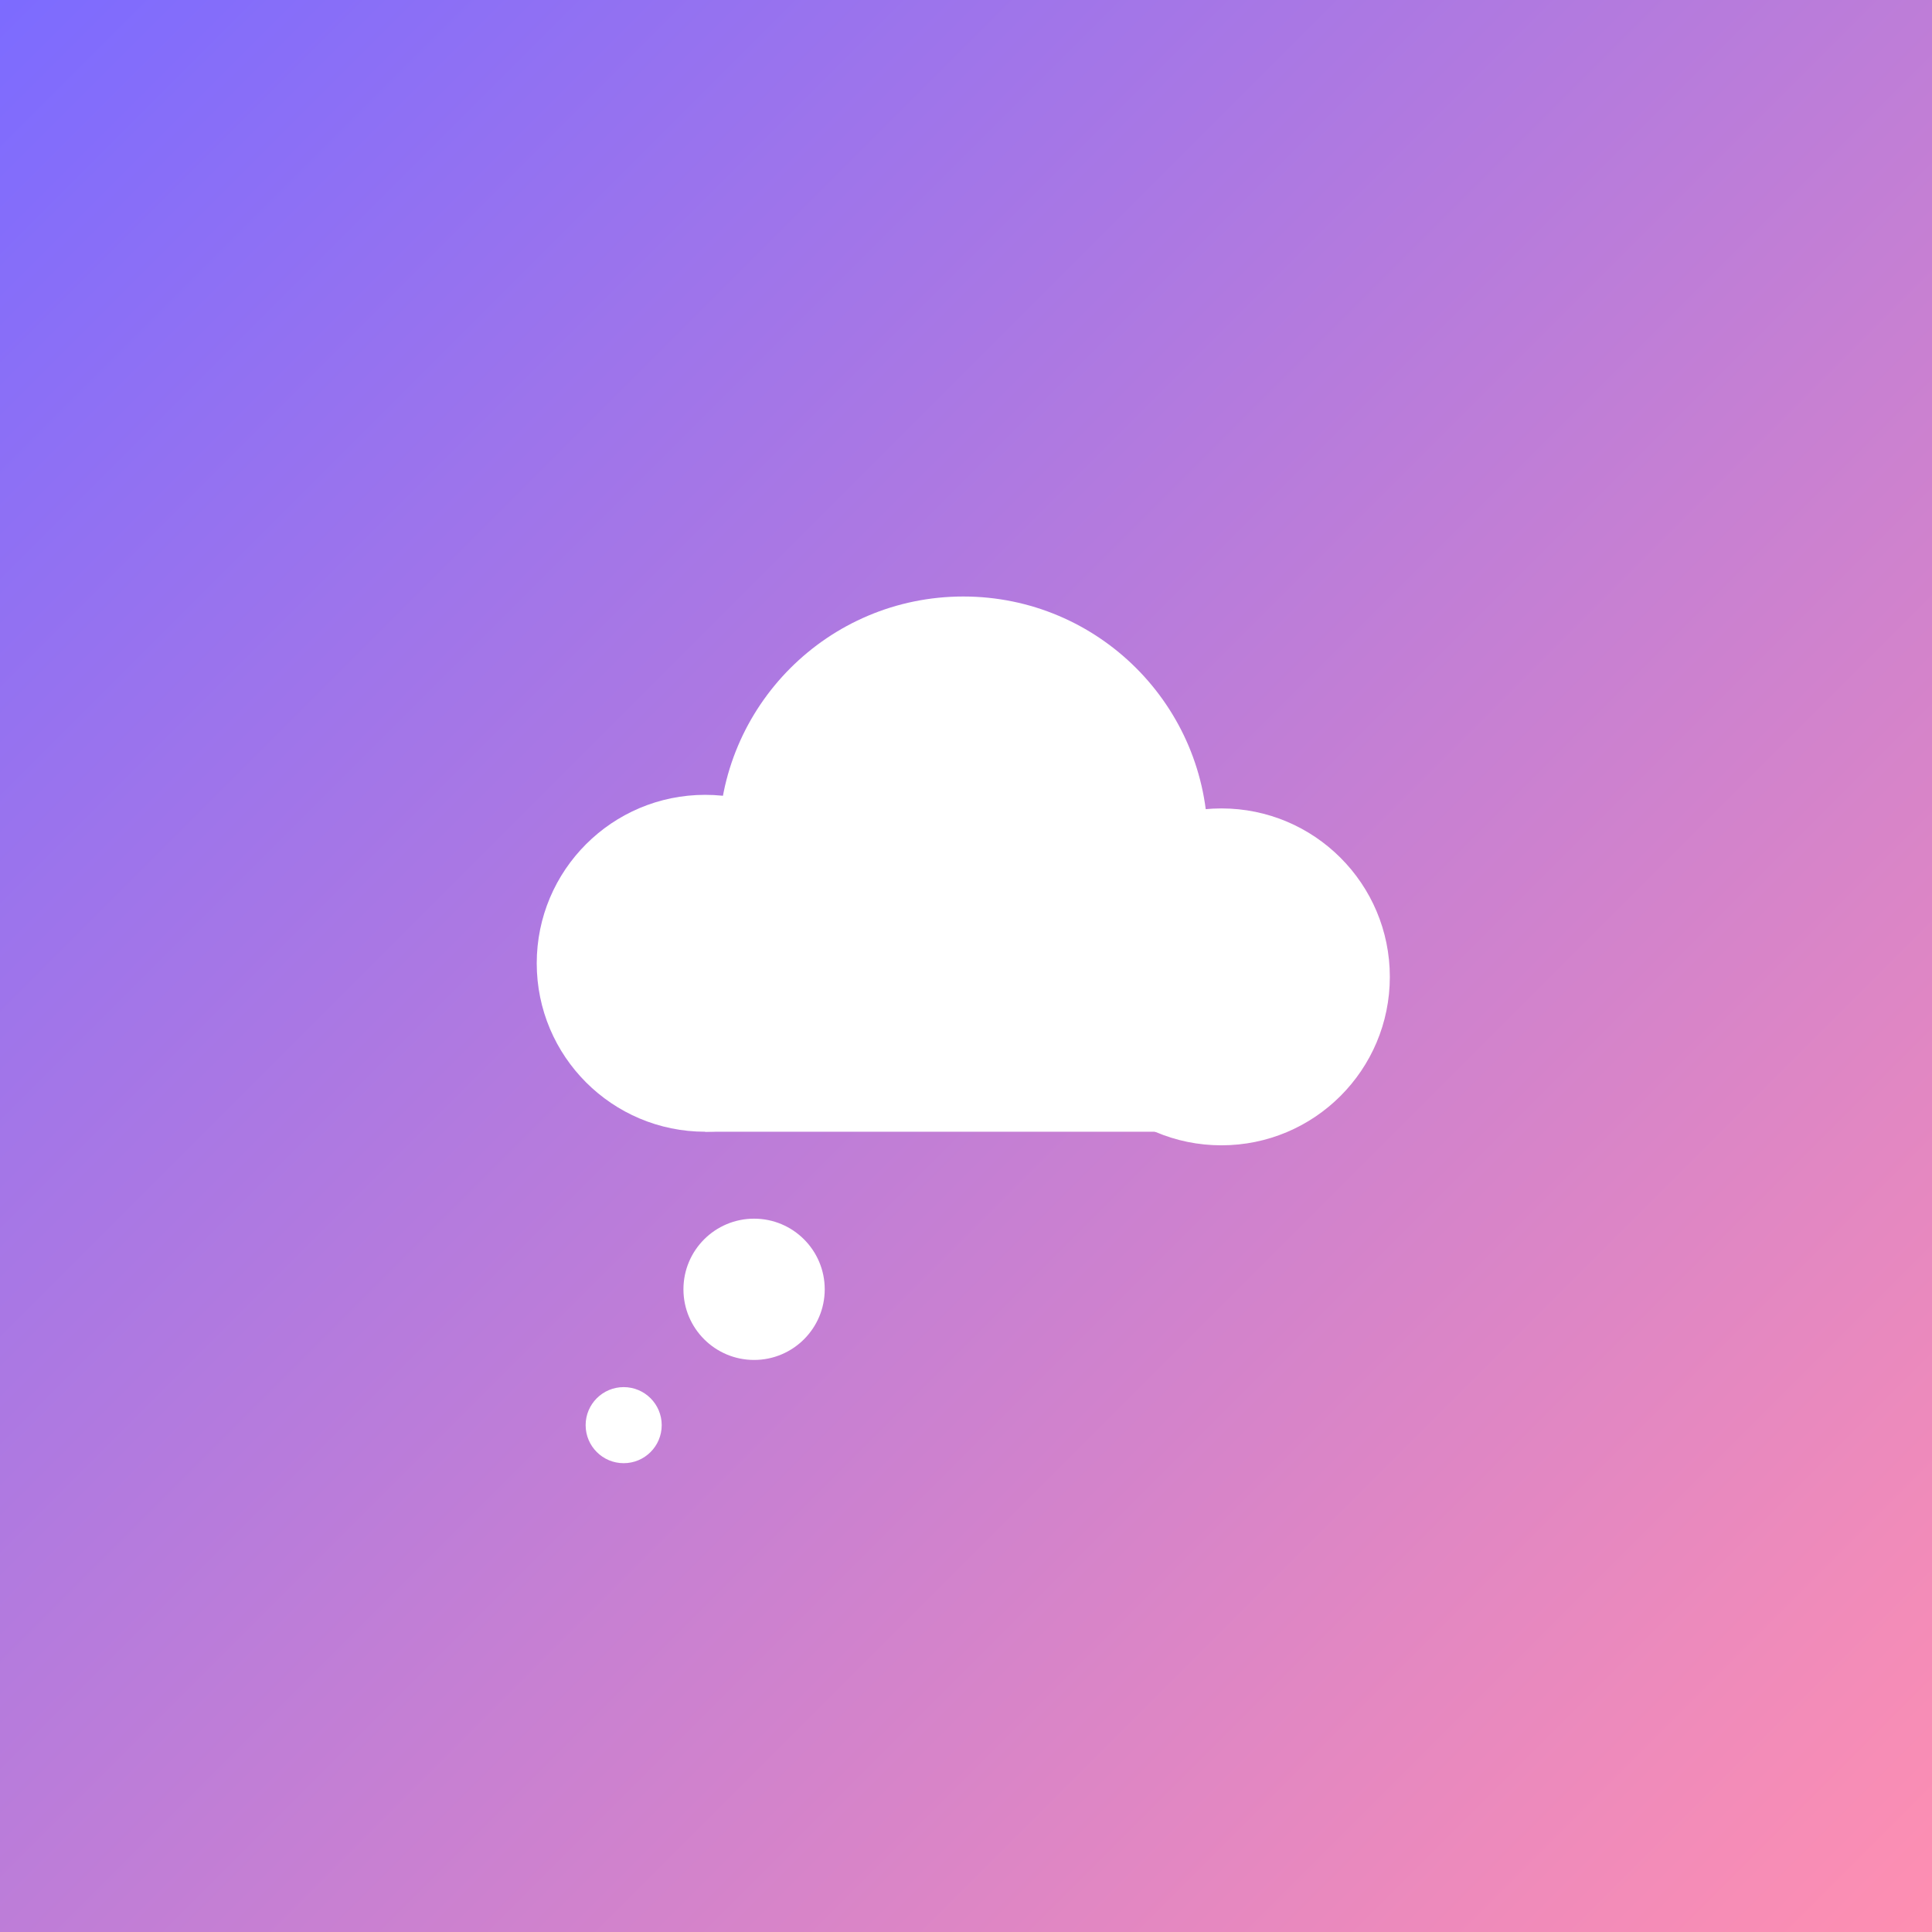
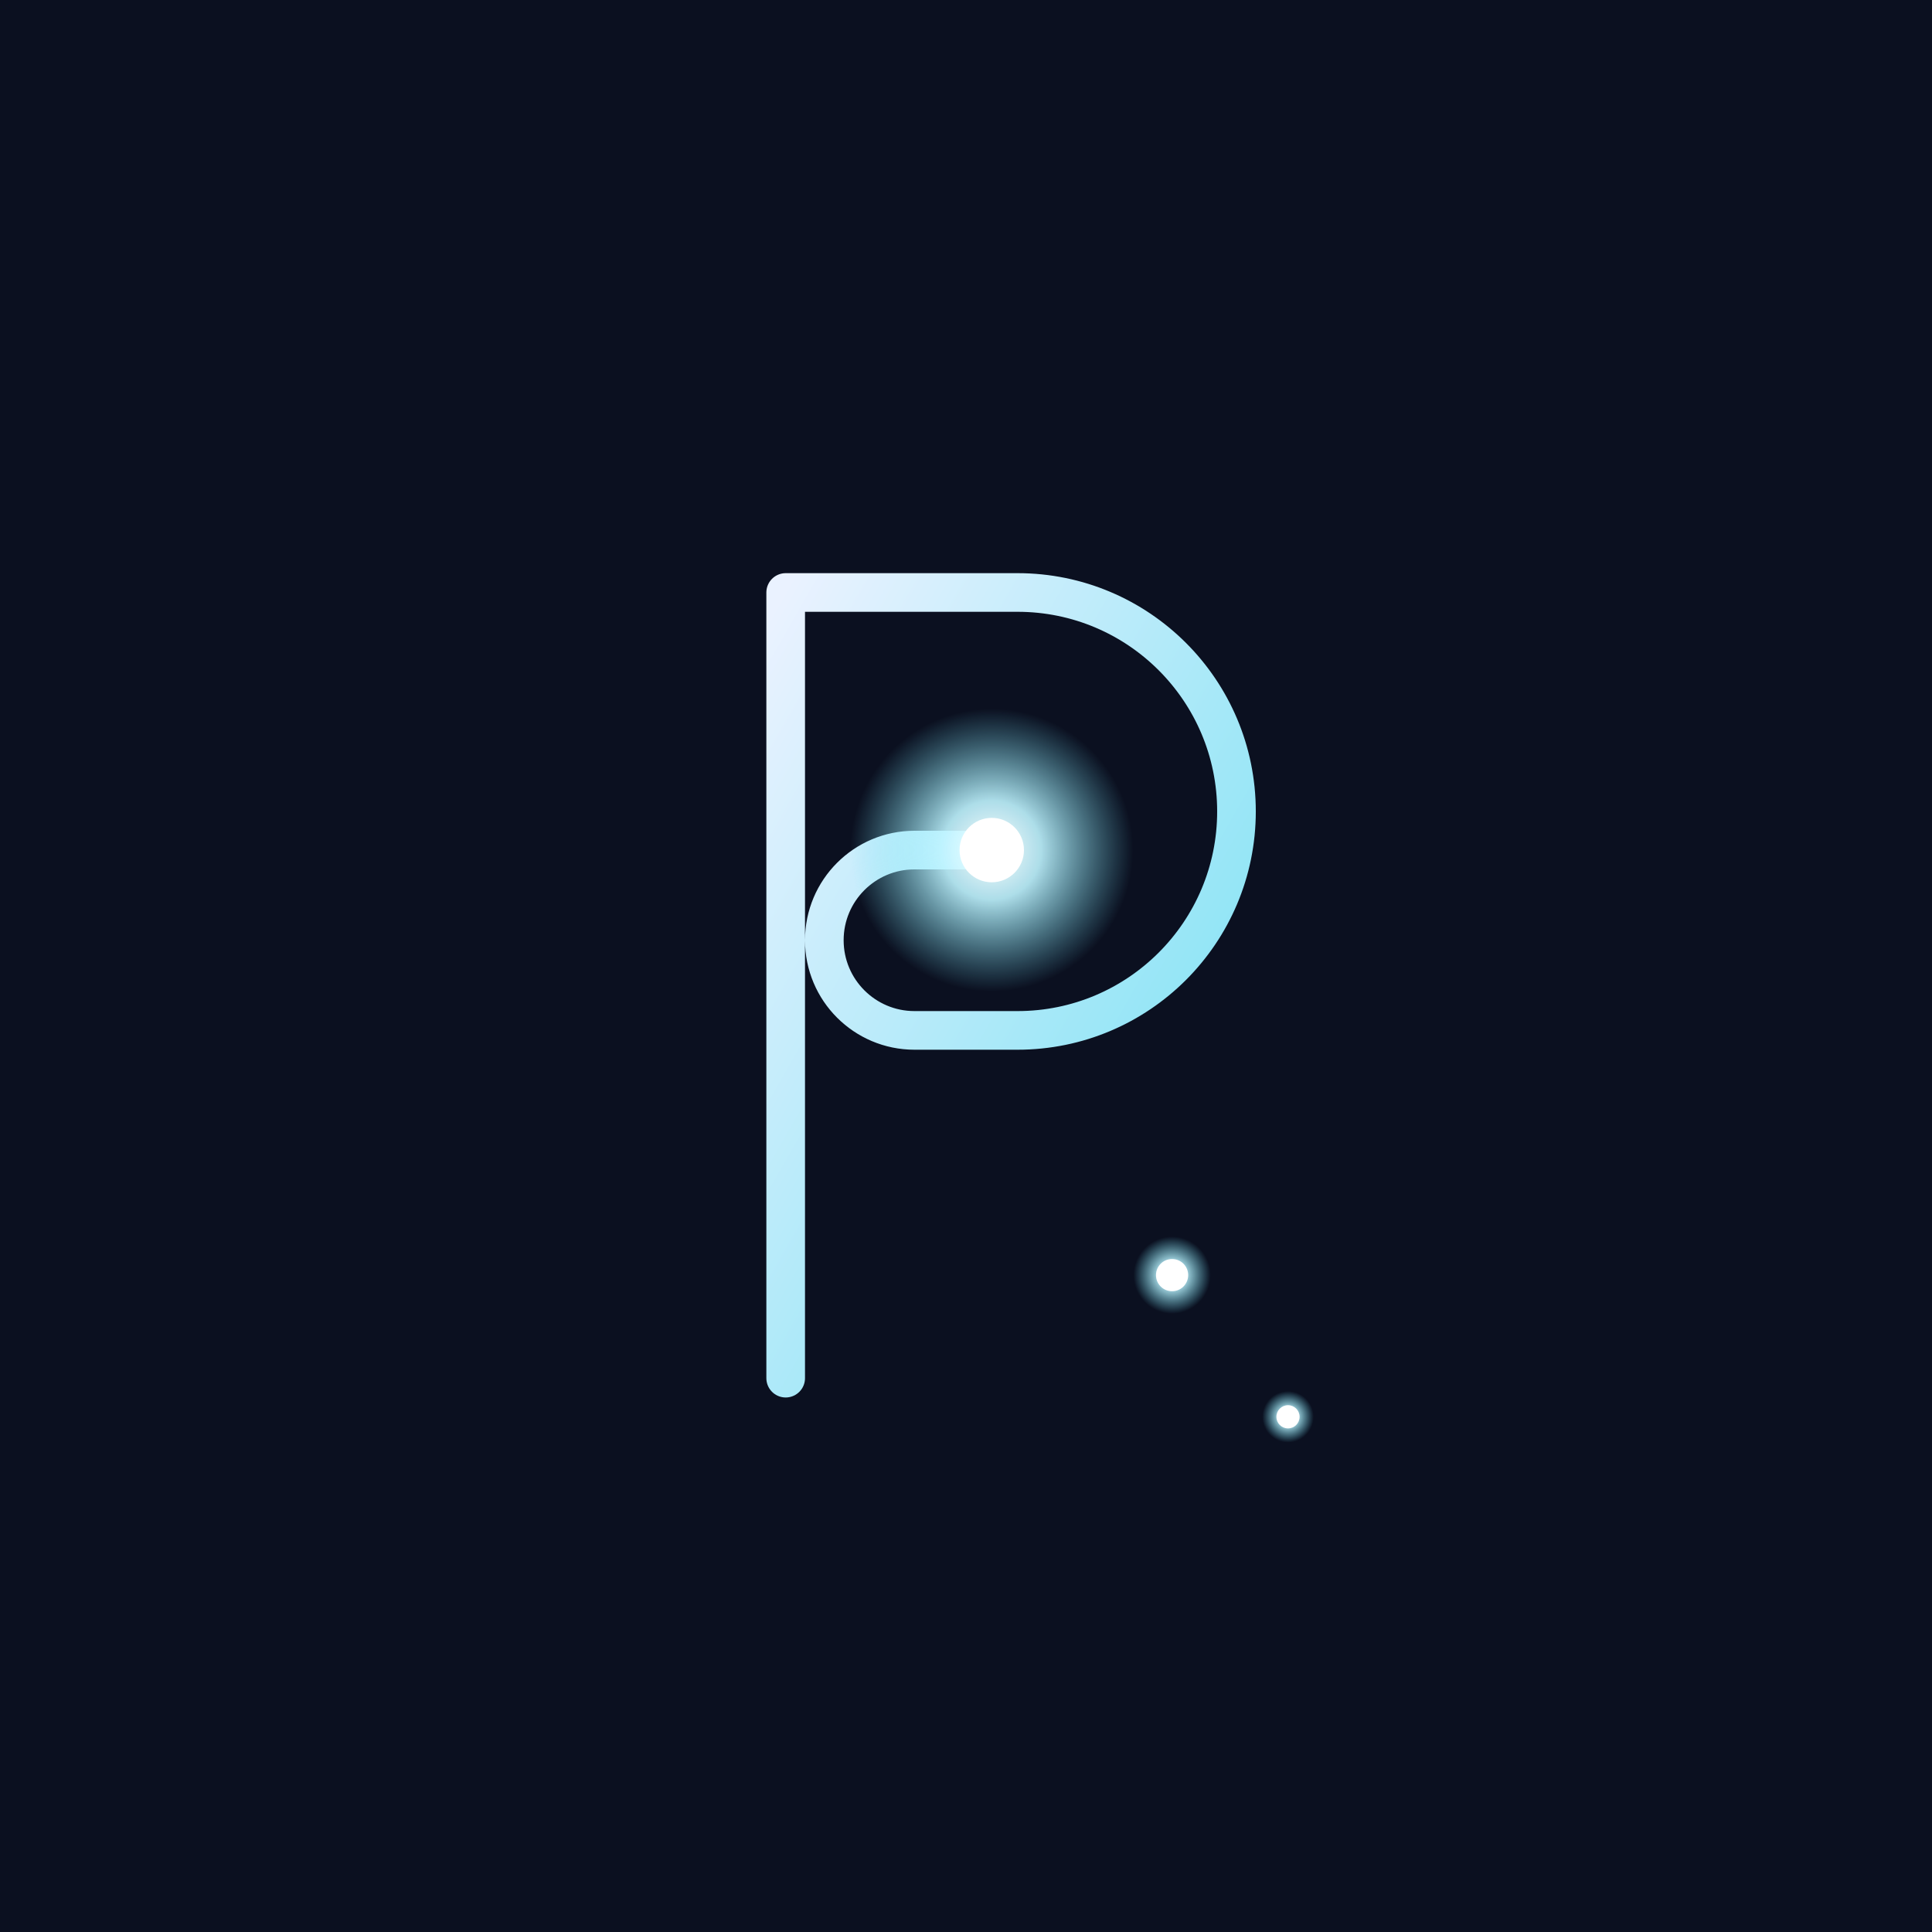
- <svg xmlns="http://www.w3.org/2000/svg" viewBox="0 0 512 512">
+ <svg xmlns="http://www.w3.org/2000/svg" viewBox="0 0 240 240">
  <defs>
    <linearGradient id="g" x1="0" y1="0" x2="1" y2="1">
-       <stop offset="0" stop-color="#7c6bff" />
-       <stop offset="1" stop-color="#ff8fb1" />
+       <stop offset="0" stop-color="#EAF2FF" />
+       <stop offset="1" stop-color="#6FE0F2" />
    </linearGradient>
+     <radialGradient id="o">
+       <stop offset="0" stop-color="#FFFFFF" />
+       <stop offset="0.35" stop-color="#BFF4FF" stop-opacity="0.9" />
+       <stop offset="1" stop-color="#6FE0F2" stop-opacity="0" />
+     </radialGradient>
  </defs>
-   <rect width="512" height="512" fill="url(#g)" />
-   <g fill="#fff" transform="translate(256 256) scale(.72) translate(-256 -256)">
-     <circle cx="160" cy="255" r="62" />
-     <circle cx="255" cy="210" r="90" />
-     <circle cx="350" cy="260" r="62" />
-     <rect x="160" y="255" width="190" height="62" />
-     <circle cx="178" cy="375" r="26" />
-     <circle cx="130" cy="425" r="14" />
+   <rect width="240" height="240" fill="#0B1020" />
+   <g transform="translate(120 120) scale(.8) translate(-120 -120)">
+     <path d="M92 184 V62 H128 a34 34 0 0 1 0 68 H112 a14 14 0 0 1 0 -28 h12" fill="none" stroke="url(#g)" stroke-linecap="round" stroke-linejoin="round" stroke-width="6" />
+     <circle cx="124" cy="102" r="22" fill="url(#o)" />
+     <circle cx="124" cy="102" r="5" fill="#fff" />
+     <circle cx="152" cy="168" r="6" fill="url(#o)" />
+     <circle cx="152" cy="168" r="2.5" fill="#fff" />
+     <circle cx="170" cy="190" r="4" fill="url(#o)" />
+     <circle cx="170" cy="190" r="1.8" fill="#fff" />
  </g>
</svg>
